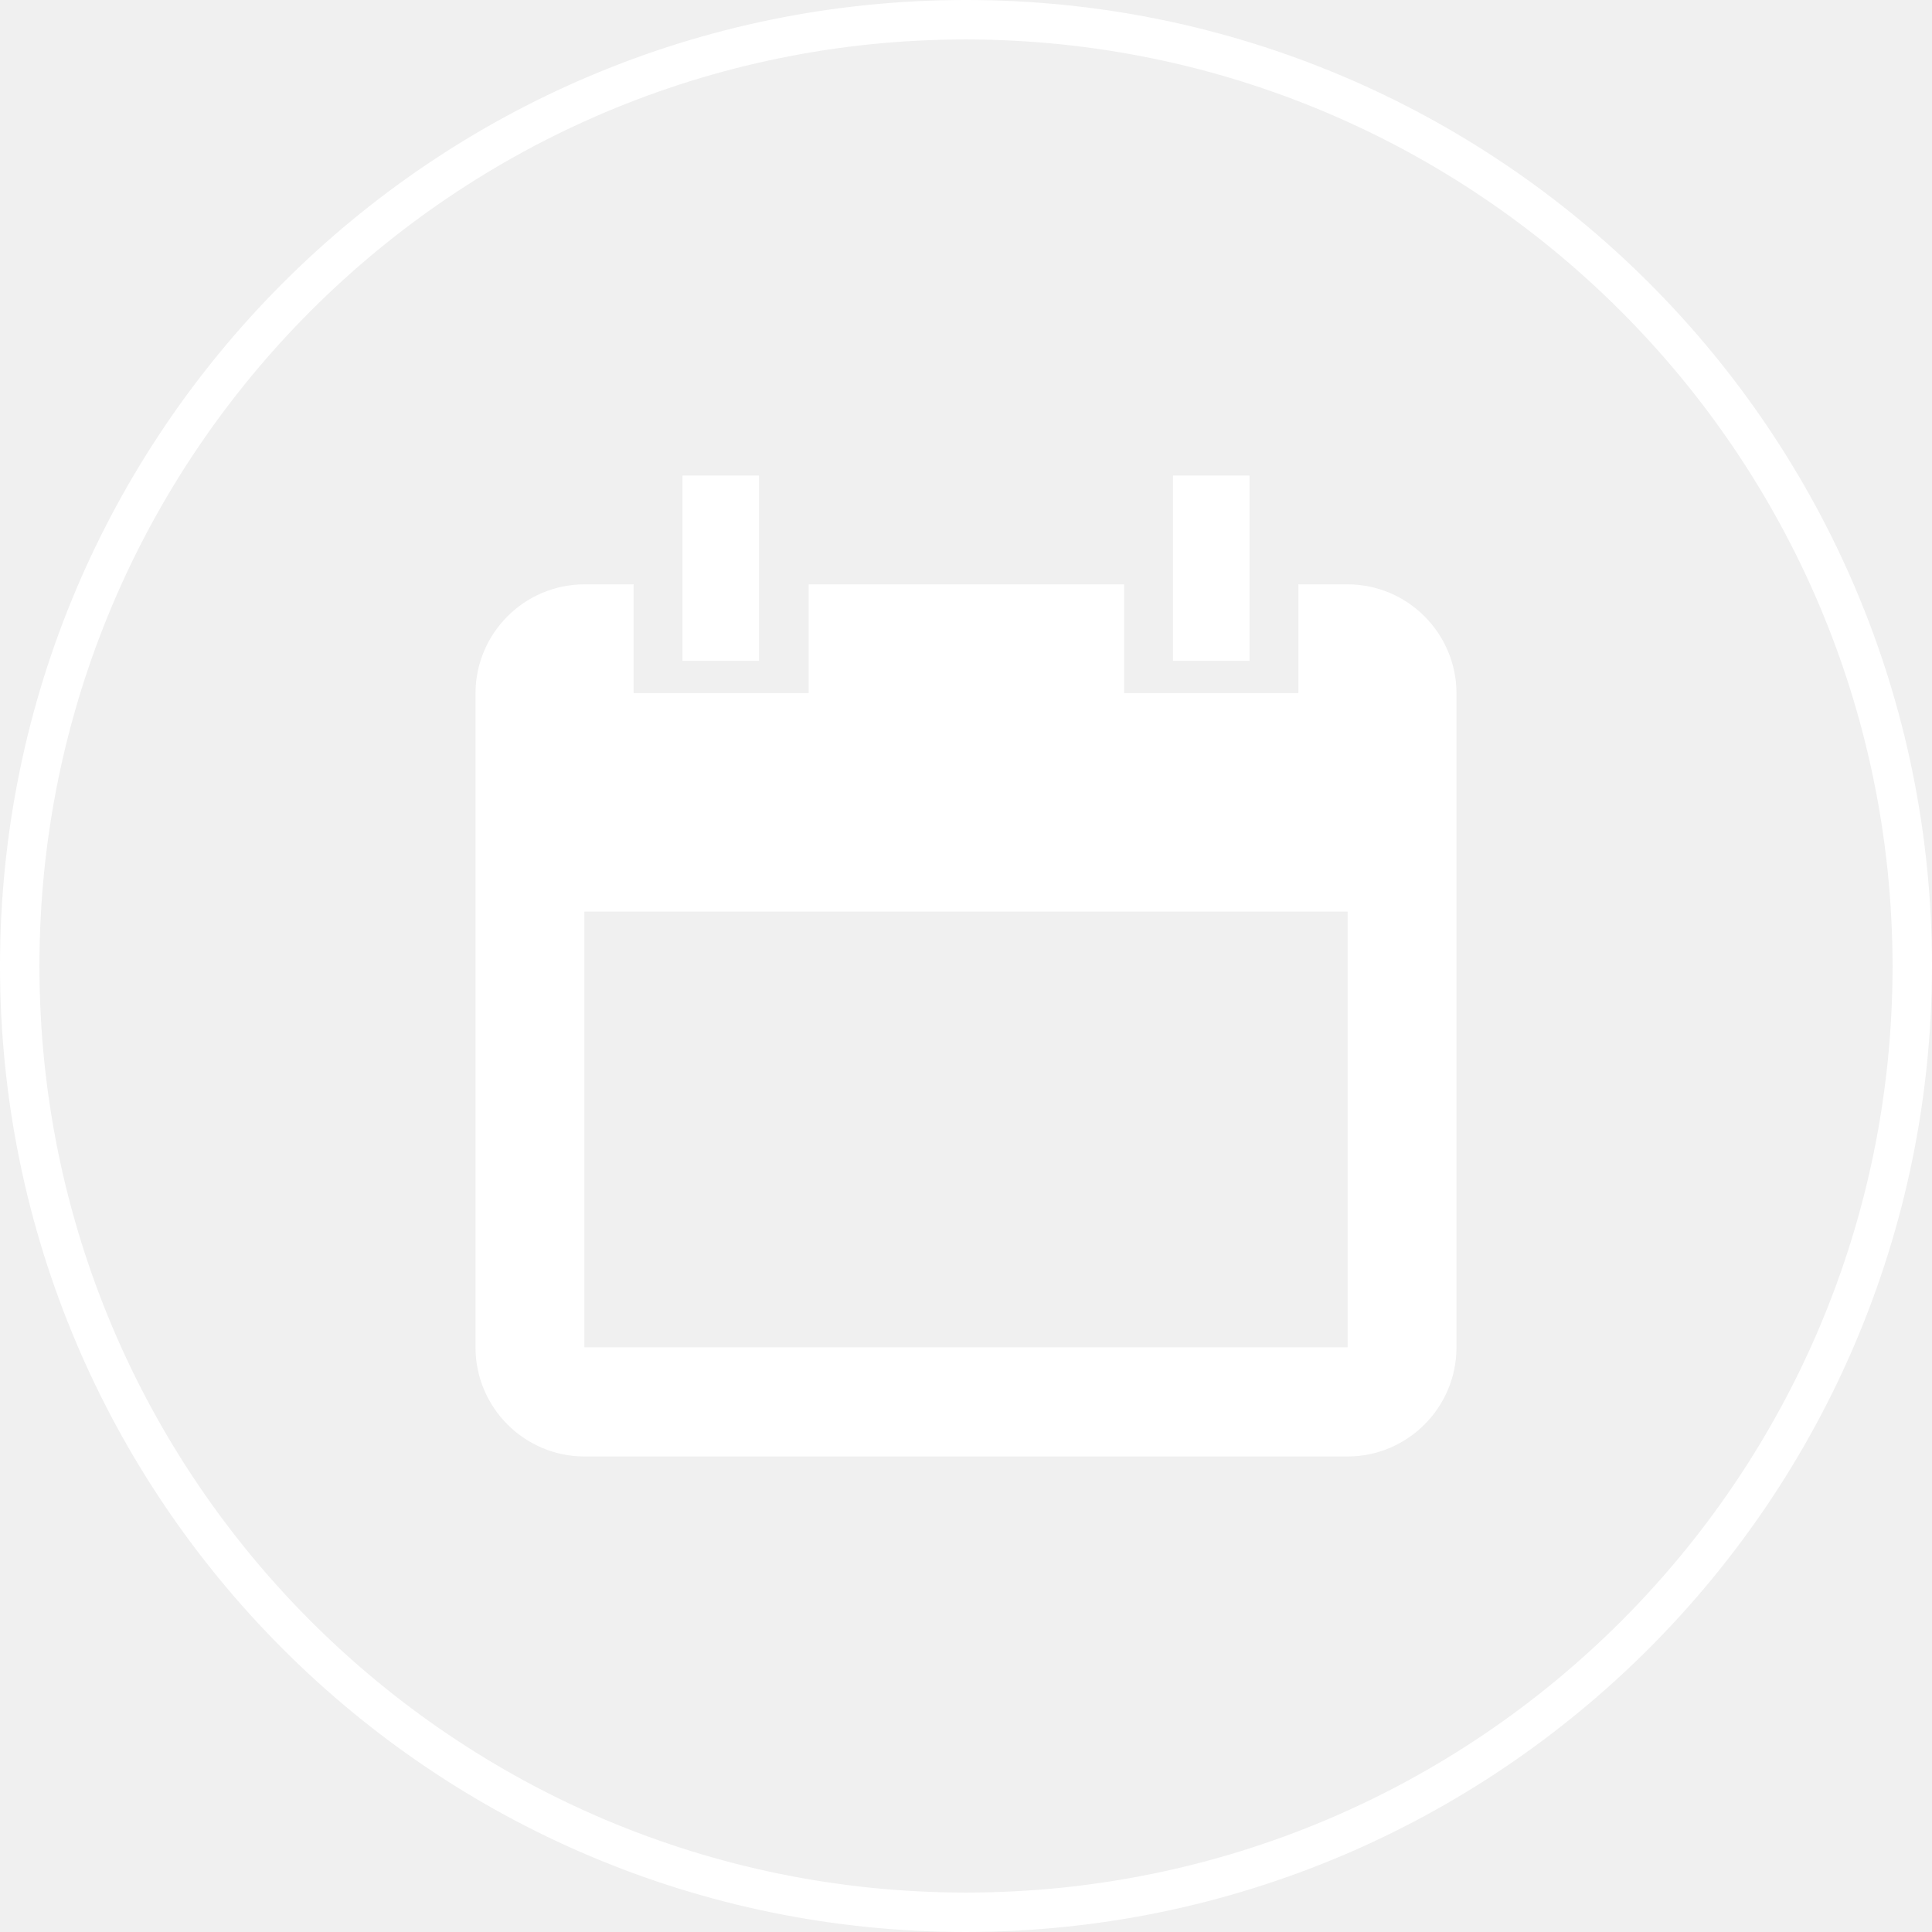
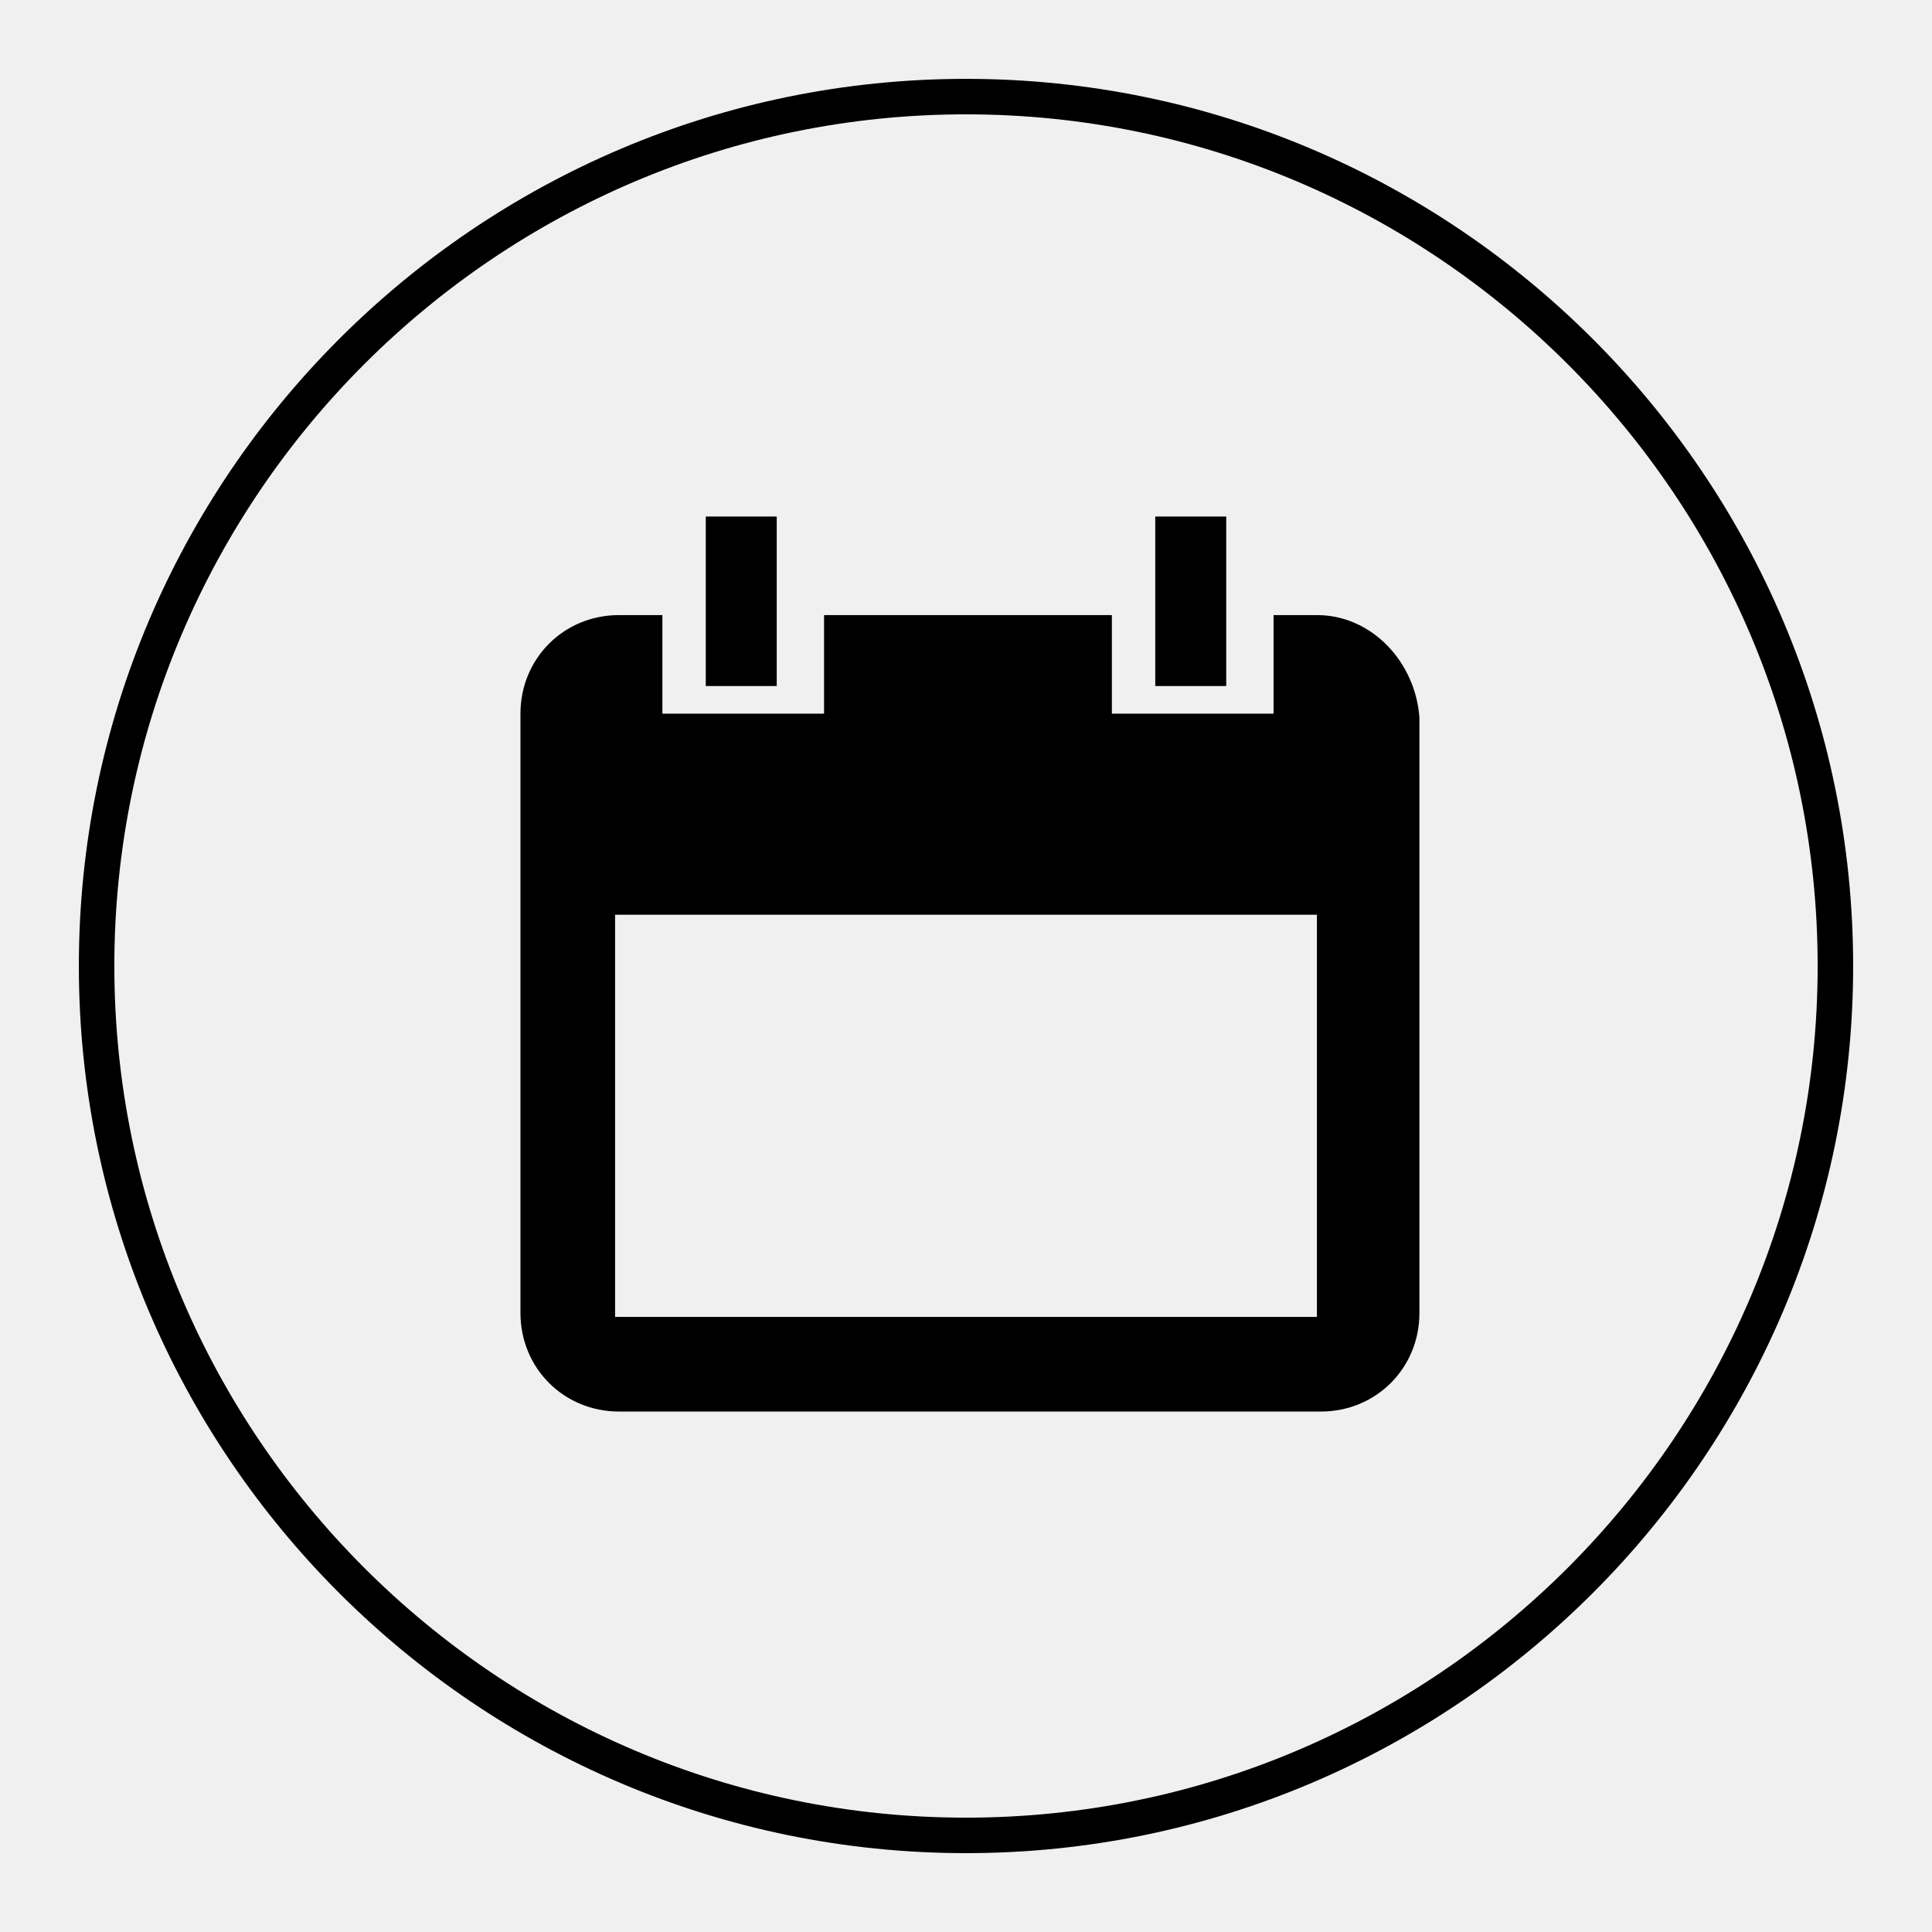
- <svg xmlns="http://www.w3.org/2000/svg" viewBox="0 0 49 49">
-   <defs>
-     <style>.cls-1{fill:#fff;}</style>
-   </defs>
-   <g id="圖層_2" data-name="圖層 2">
-     <g id="圖層_1-2" data-name="圖層 1">
-       <path class="cls-1" d="M34.18,14.82H32.93v2.76H28.51V14.82h-8v2.76H16.07V14.82H14.82a2.77,2.77,0,0,0-2.76,2.76V34.18a2.77,2.77,0,0,0,2.76,2.76H34.18a2.77,2.77,0,0,0,2.76-2.76V17.59A2.77,2.77,0,0,0,34.18,14.82Zm0,19.35H14.82V23.12H34.18ZM19.25,12.06H17.31v4.7h1.94Zm12.44,0H29.75v4.7h1.94Z" />
-       <path class="cls-1" d="M24.5,49A24.5,24.5,0,1,1,49,24.5,24.53,24.53,0,0,1,24.5,49Zm0-48A23.5,23.5,0,1,0,48,24.5,23.53,23.53,0,0,0,24.5,1Z" />
+ <svg xmlns="http://www.w3.org/2000/svg" version="1.1" id="圖層_1" x="0px" y="0px" viewBox="0 0 49 49" style="enable-background:new 0 0 49 49;" xml:space="preserve">
+   <g id="圖層_2">
+     <g id="圖層_1-2">
+       <path class="st0" d="M33.4,15.6h-1.1v2.5h-4.1v-2.5h-7.3v2.5h-4.1v-2.5h-1.1c-1.4,0-2.5,1.1-2.5,2.5v15.2c0,1.4,1.1,2.5,2.5,2.5    h17.8c1.4,0,2.5-1.1,2.5-2.5V18.2C35.9,16.8,34.8,15.6,33.4,15.6z M33.4,33.4H15.6V23.2h17.8V33.4z M19.7,13.1h-1.8v4.3h1.8V13.1z     M31.1,13.1h-1.8v4.3h1.8L31.1,13.1z" />
+       <path class="st0" d="M24.5,47C12.1,47,2,36.9,2,24.5S12.1,2,24.5,2S47,12.1,47,24.5C47,36.9,36.9,47,24.5,47z M24.5,2.9    c-11.9,0-21.6,9.7-21.6,21.6s9.7,21.6,21.6,21.6s21.6-9.7,21.6-21.6C46.1,12.6,36.4,2.9,24.5,2.9z" />
    </g>
  </g>
</svg>
